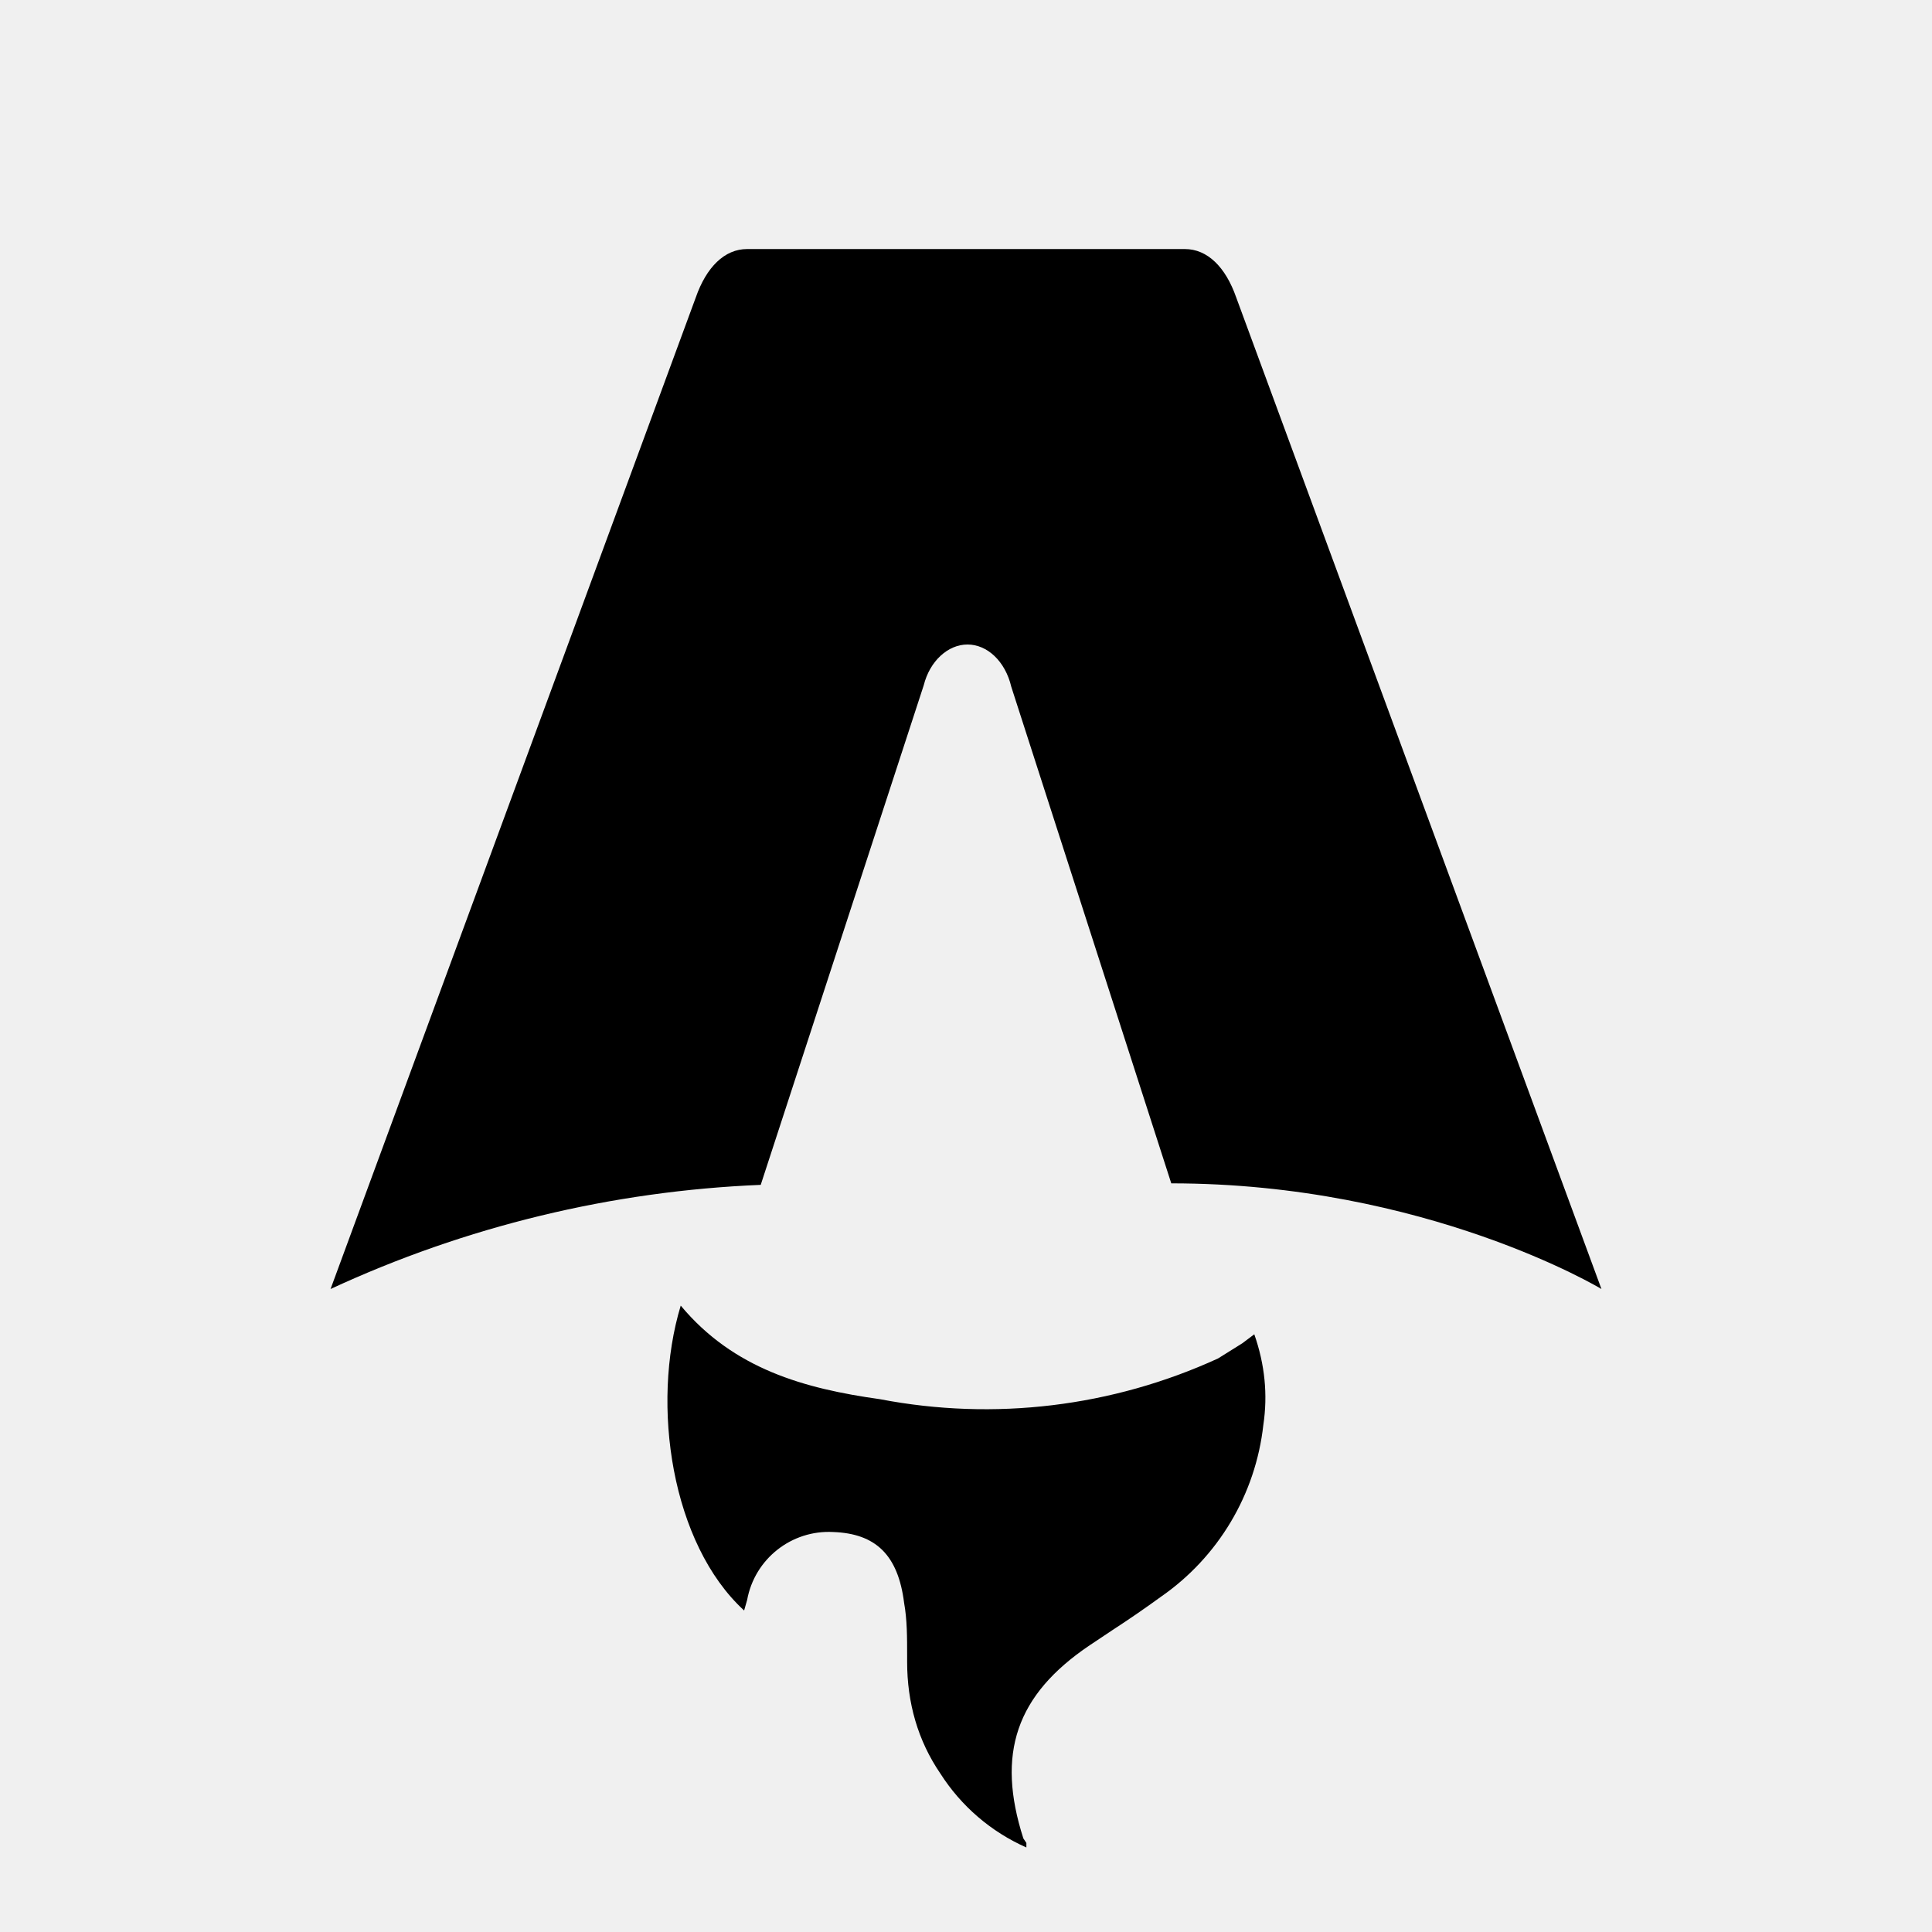
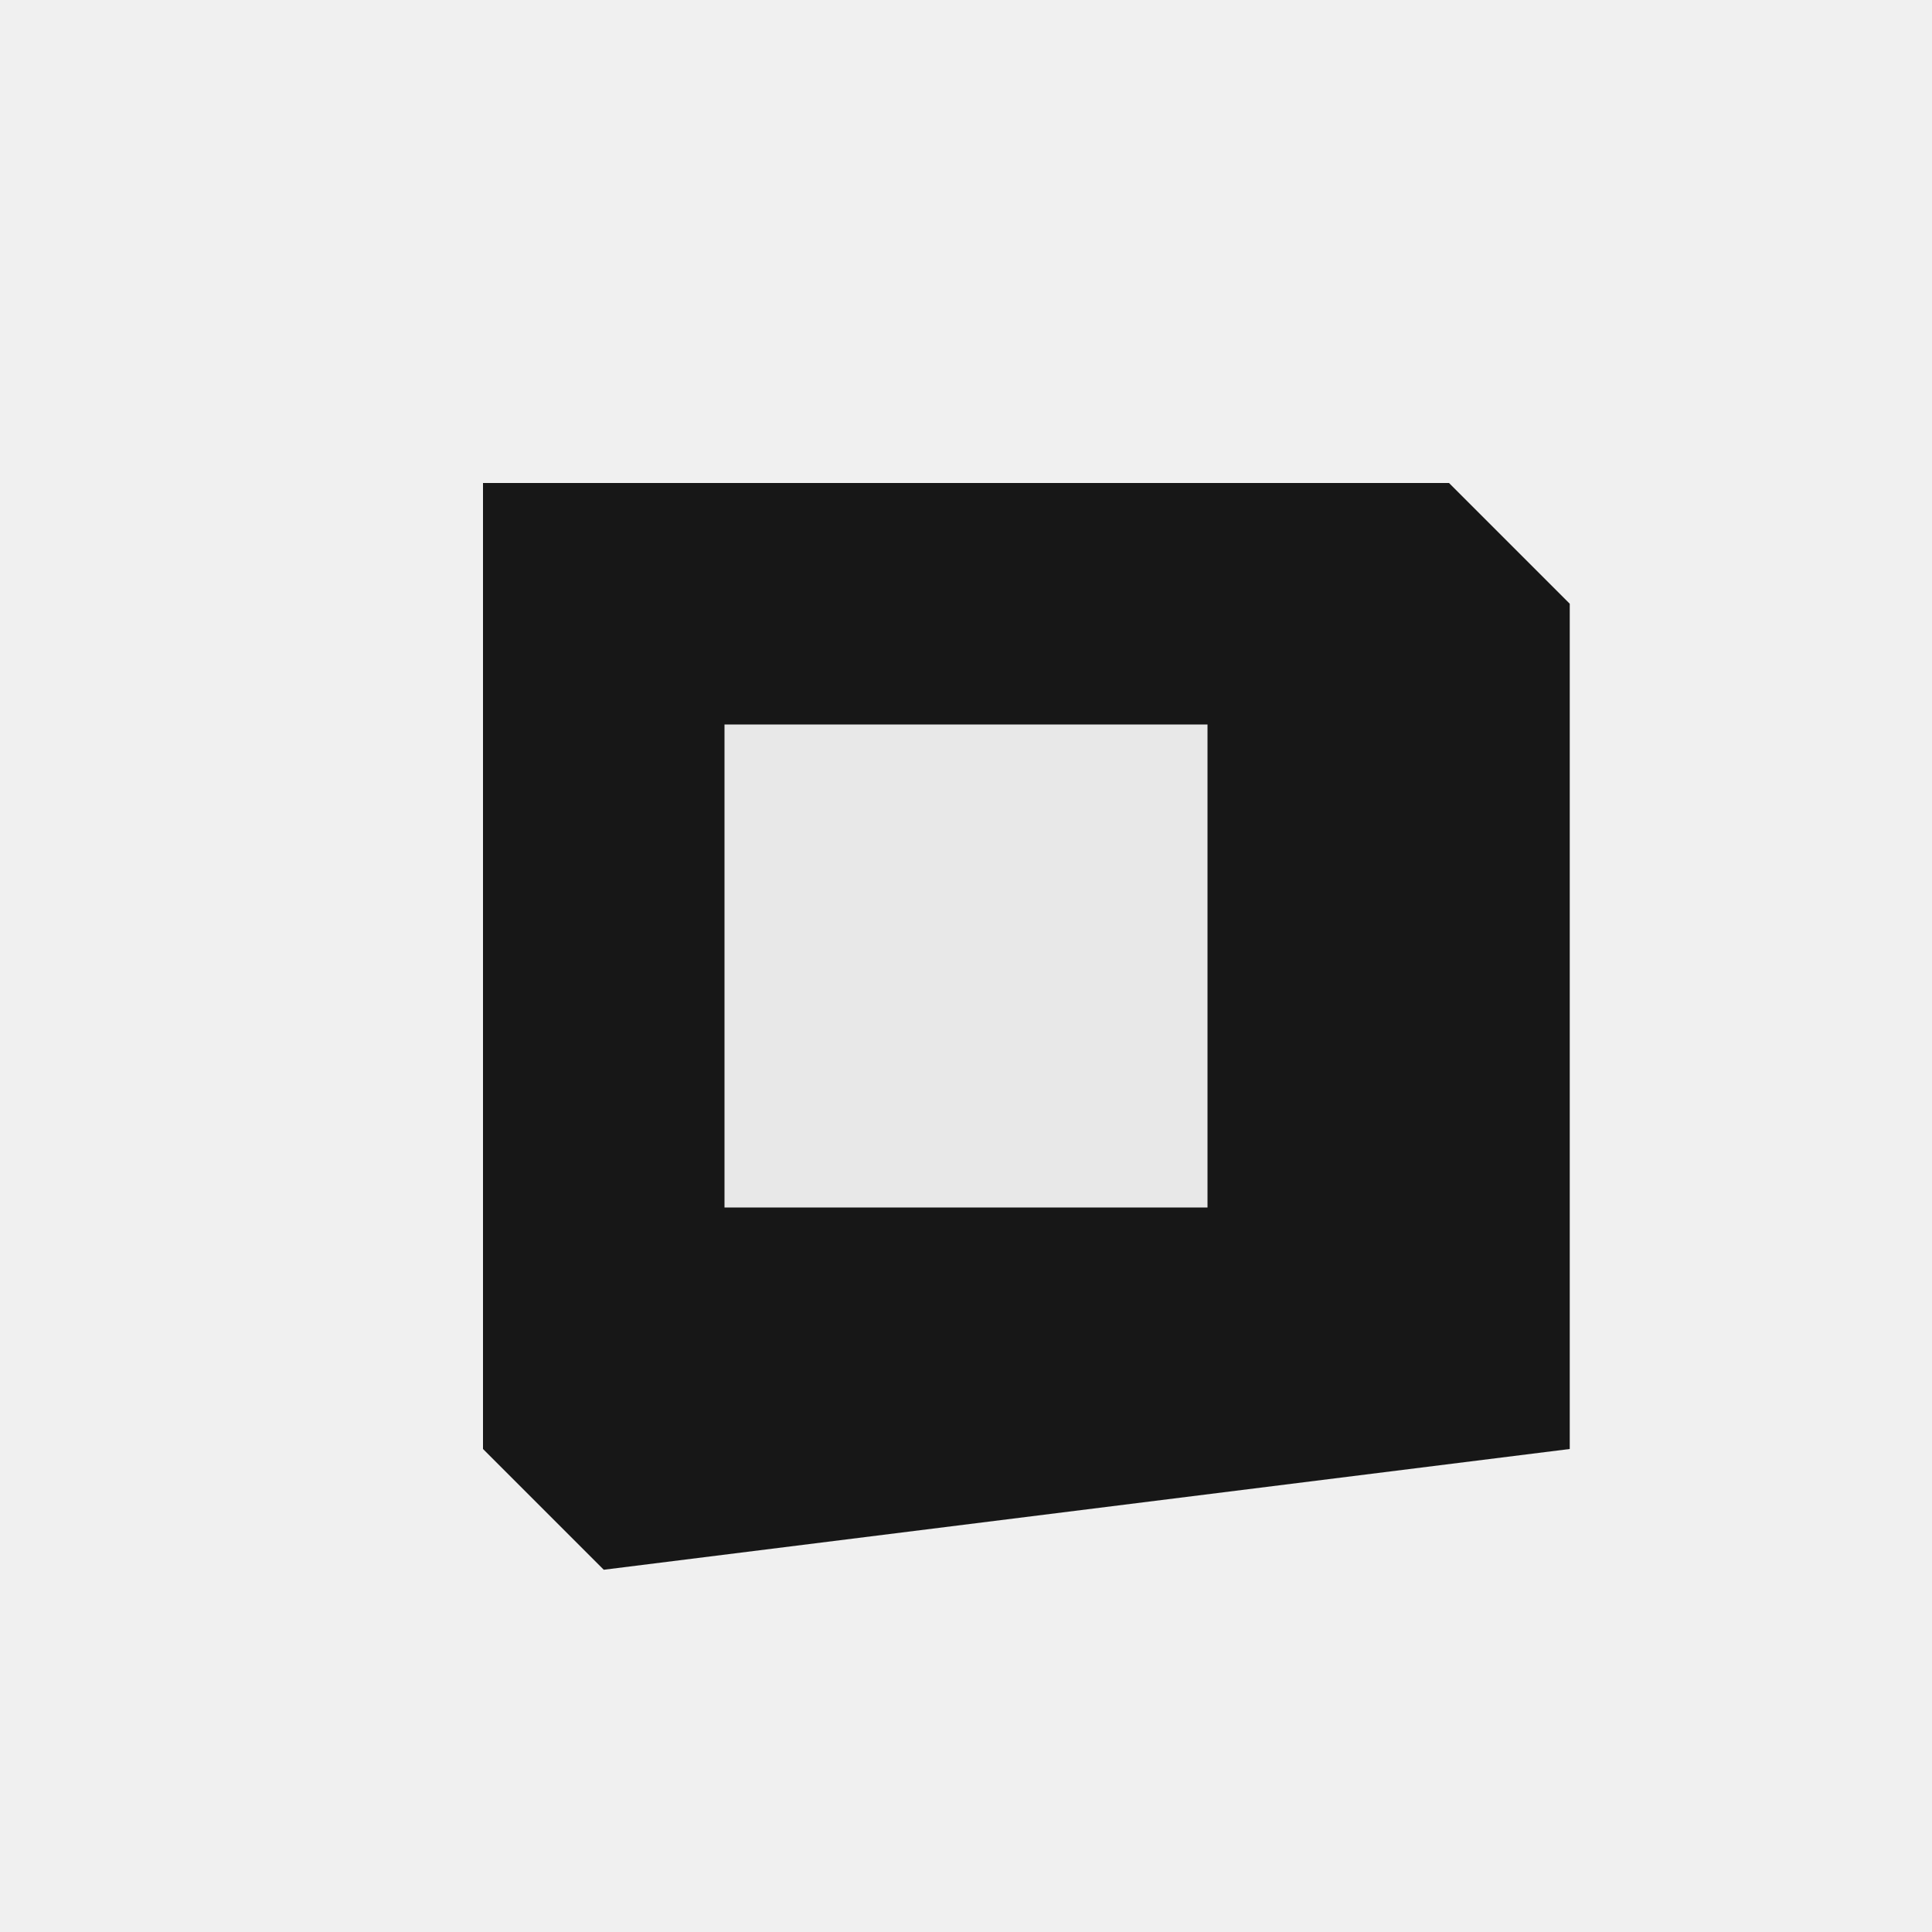
- <svg xmlns="http://www.w3.org/2000/svg" fill="none" viewBox="0 0 128 128">
-   <path d="M50.4 78.5a75.1 75.1 0 0 0-28.5 6.9l24.2-65.7c.7-2 1.9-3.2 3.4-3.2h29c1.5 0 2.7 1.2 3.4 3.2l24.2 65.7s-11.6-7-28.5-7L67 45.5c-.4-1.7-1.6-2.8-2.9-2.8-1.3 0-2.5 1.1-2.9 2.7L50.4 78.5Zm-1.1 28.2Zm-4.2-20.2c-2 6.6-.6 15.8 4.2 20.2a17.5 17.5 0 0 1 .2-.7 5.5 5.5 0 0 1 5.7-4.5c2.8.1 4.3 1.5 4.7 4.7.2 1.1.2 2.3.2 3.5v.4c0 2.7.7 5.2 2.2 7.4a13 13 0 0 0 5.7 4.9v-.3l-.2-.3c-1.8-5.6-.5-9.5 4.4-12.8l1.5-1a73 73 0 0 0 3.2-2.2 16 16 0 0 0 6.8-11.4c.3-2 .1-4-.6-6l-.8.6-1.6 1a37 37 0 0 1-22.4 2.7c-5-.7-9.7-2-13.2-6.2Z" />
+ <svg xmlns="http://www.w3.org/2000/svg" viewBox="0 0 128 128">
+   <path id="bg" d="M32 32 L96 32 L104 40 L104 96 L40 104 L32 96 Z" fill="#171717" />
+   <path id="accent" d="M48 48 L80 48 L80 80 L48 80 Z" fill="#FFFFFF" opacity="0.9" />
  <style>
-         path { fill: #000; }
        @media (prefers-color-scheme: dark) {
-             path { fill: #FFF; }
+             #bg { fill: #FFFFFF; }
+             #accent { fill: #171717; }
        }
    </style>
</svg>
